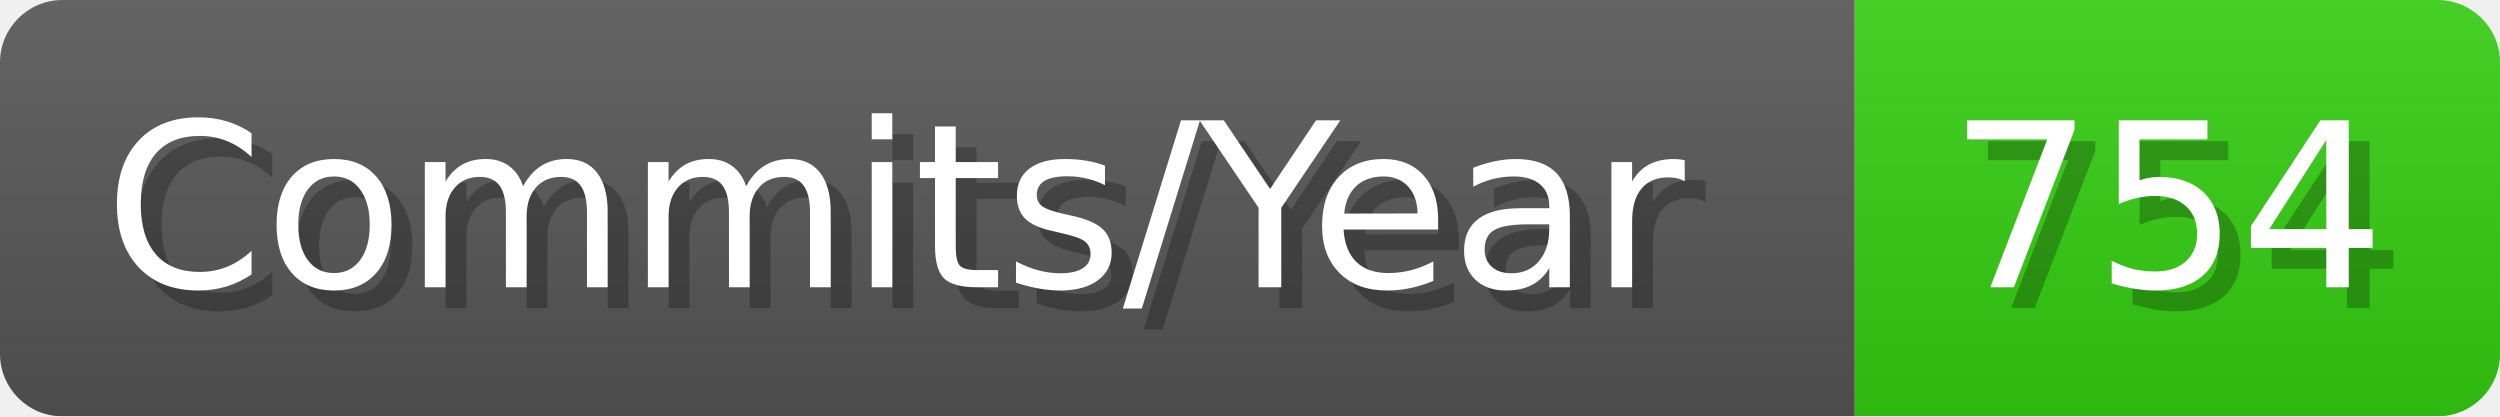
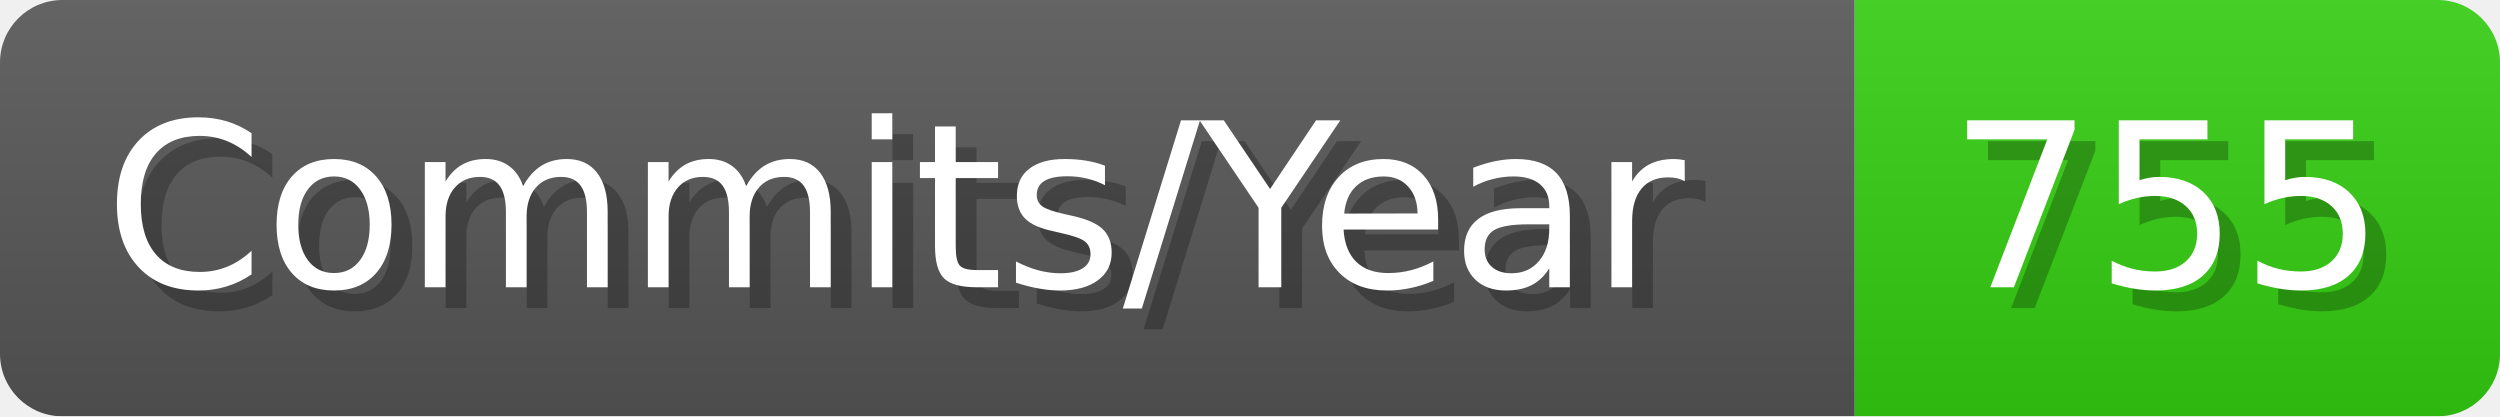
- <svg xmlns="http://www.w3.org/2000/svg" width="120.1" height="20" viewBox="0 0 1201 200" role="img" aria-label="Commits/Year: 754">
+ <svg xmlns="http://www.w3.org/2000/svg" width="120.1" height="20" viewBox="0 0 1201 200" role="img" aria-label="Commits/Year: 755">
  <linearGradient id="aUPdi" x2="0" y2="100%">
    <stop offset="0" stop-opacity=".1" stop-color="#EEE" />
    <stop offset="1" stop-opacity=".1" />
  </linearGradient>
  <mask id="WfAiQ">
    <rect width="1201" height="200" rx="30" fill="#FFF" />
  </mask>
  <g mask="url(#WfAiQ)">
    <rect width="891" height="200" fill="#555" />
    <rect width="310" height="200" fill="#3C1" x="891" />
    <rect width="1201" height="200" fill="url(#aUPdi)" />
  </g>
  <g aria-hidden="true" fill="#fff" text-anchor="start" font-family="Verdana,DejaVu Sans,sans-serif" font-size="110">
    <text x="60" y="148" textLength="791" fill="#000" opacity="0.25">Commits/Year</text>
    <text x="50" y="138" textLength="791">Commits/Year</text>
-     <text x="946" y="148" textLength="210" fill="#000" opacity="0.25">754</text>
-     <text x="936" y="138" textLength="210">754</text>
+     <text x="946" y="148" textLength="210" fill="#000" opacity="0.25">755</text>
+     <text x="936" y="138" textLength="210">755</text>
  </g>
</svg>
